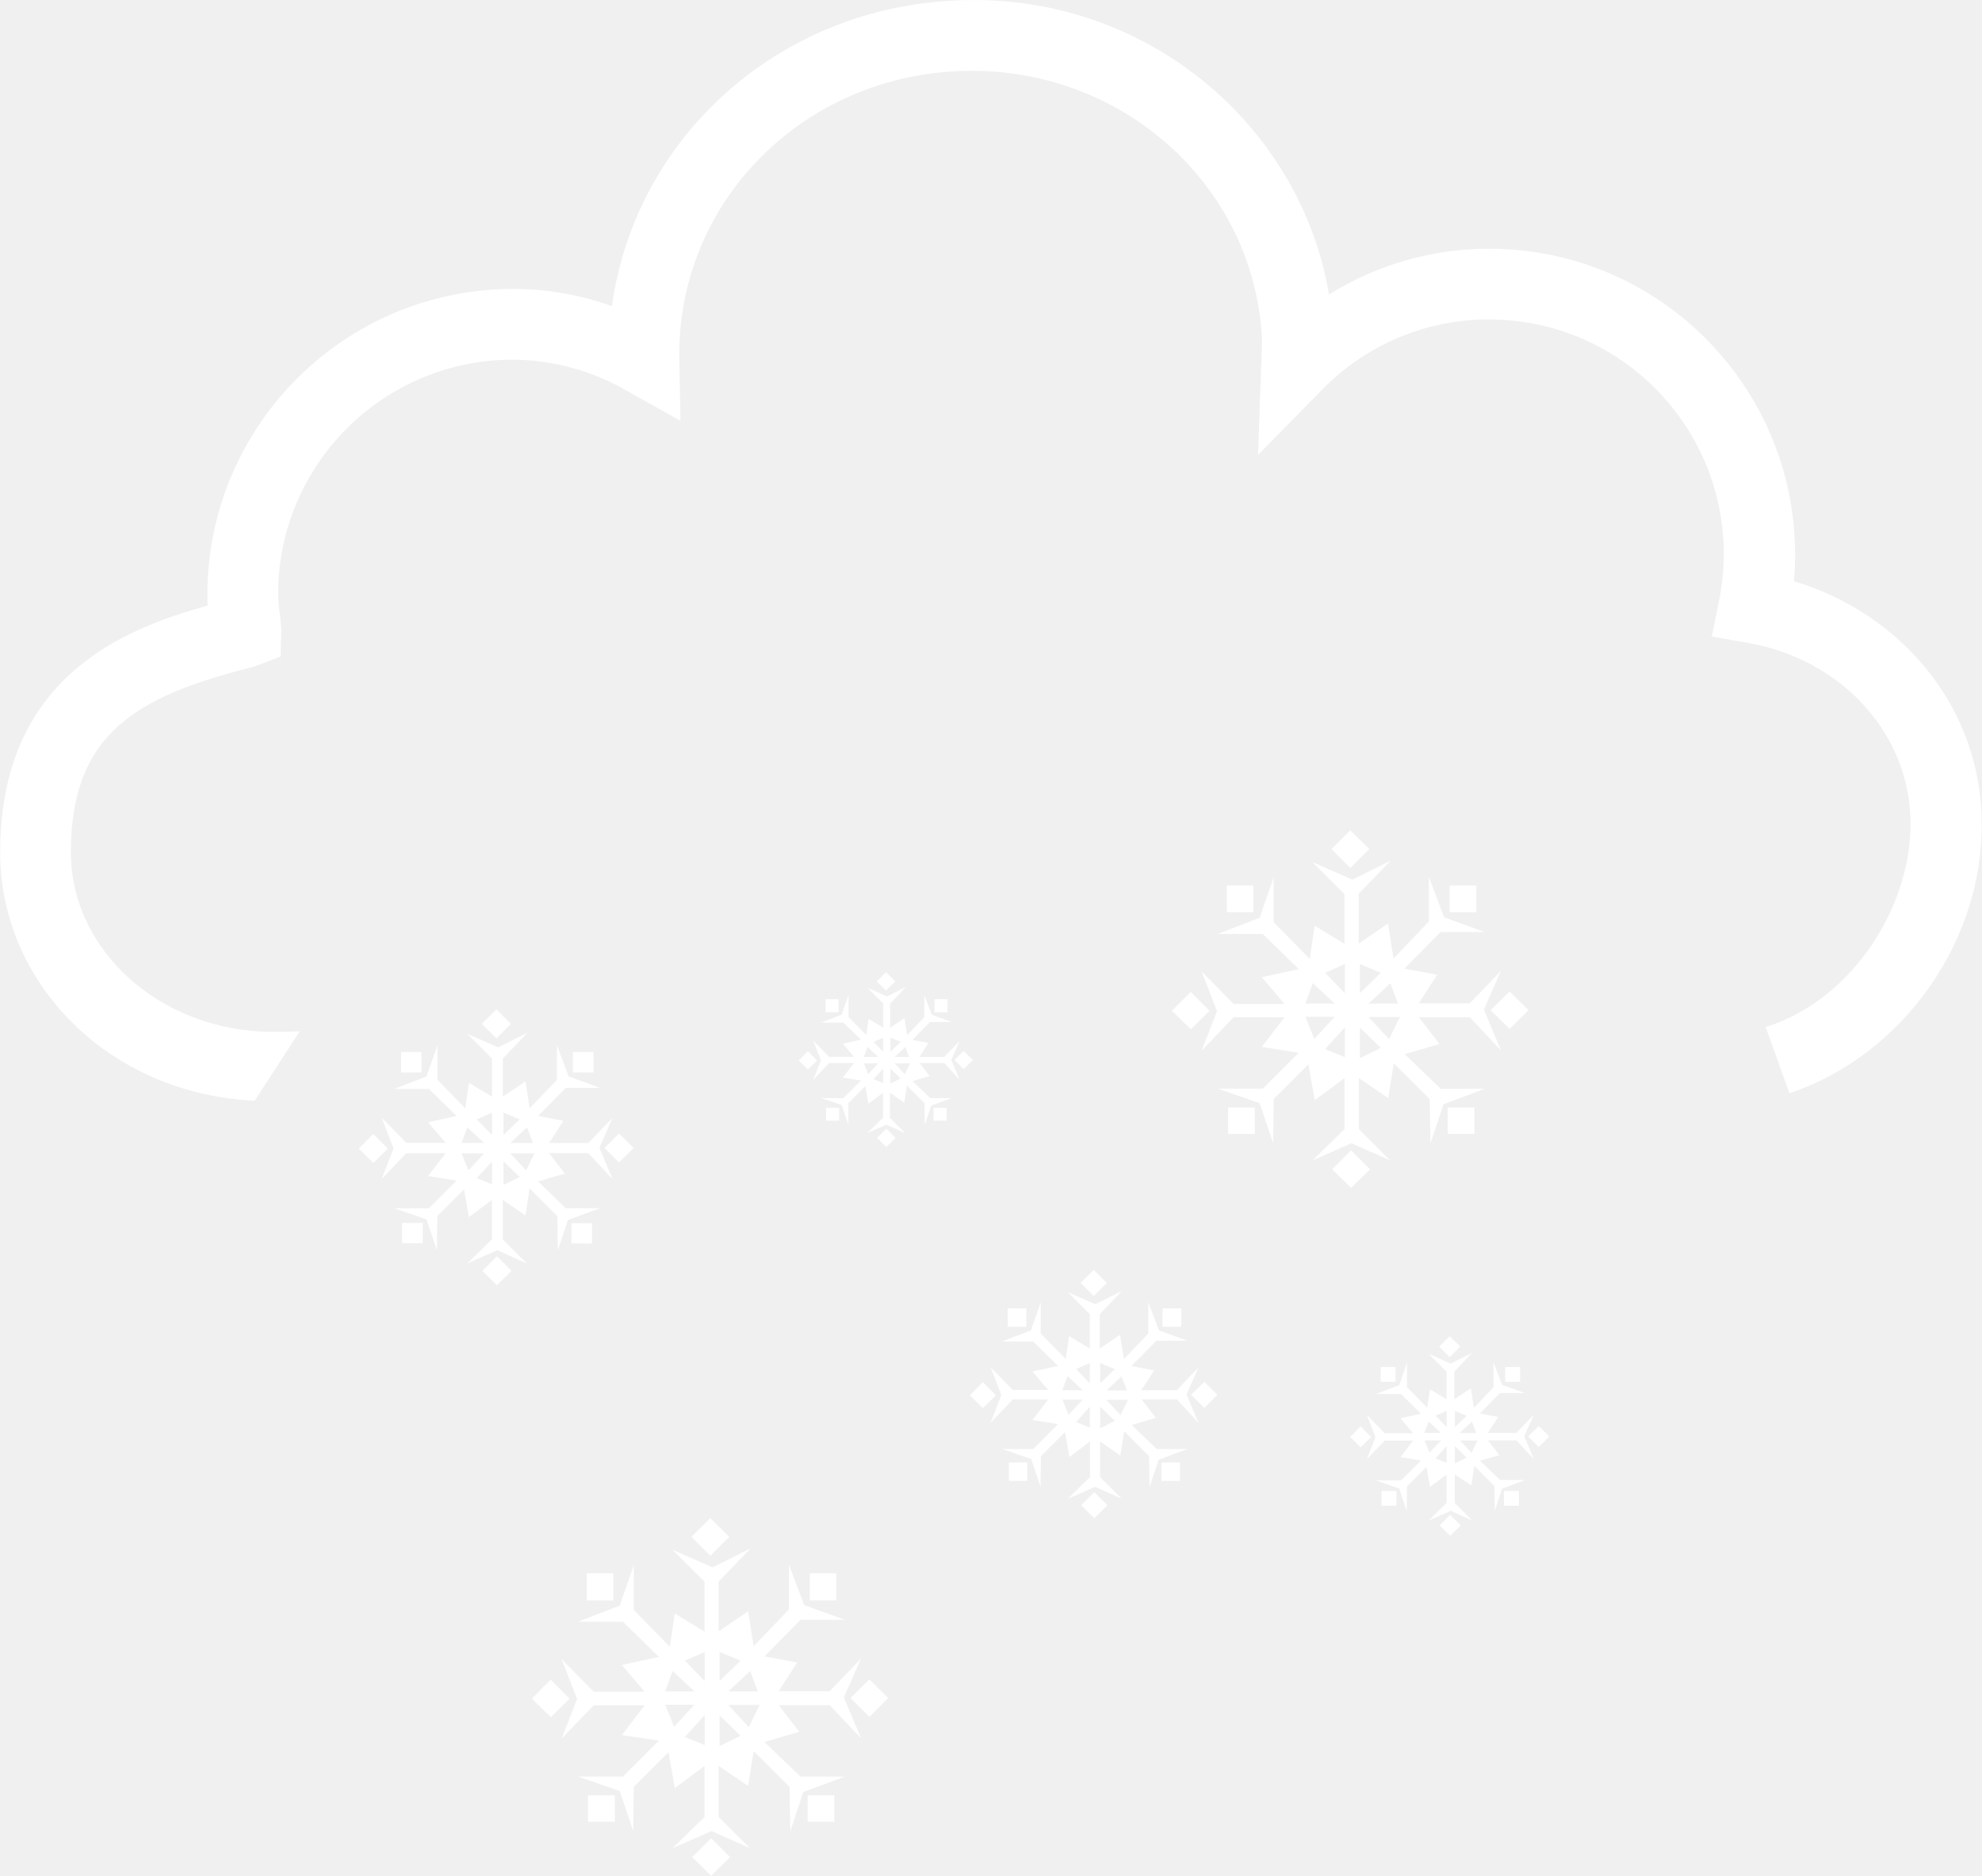
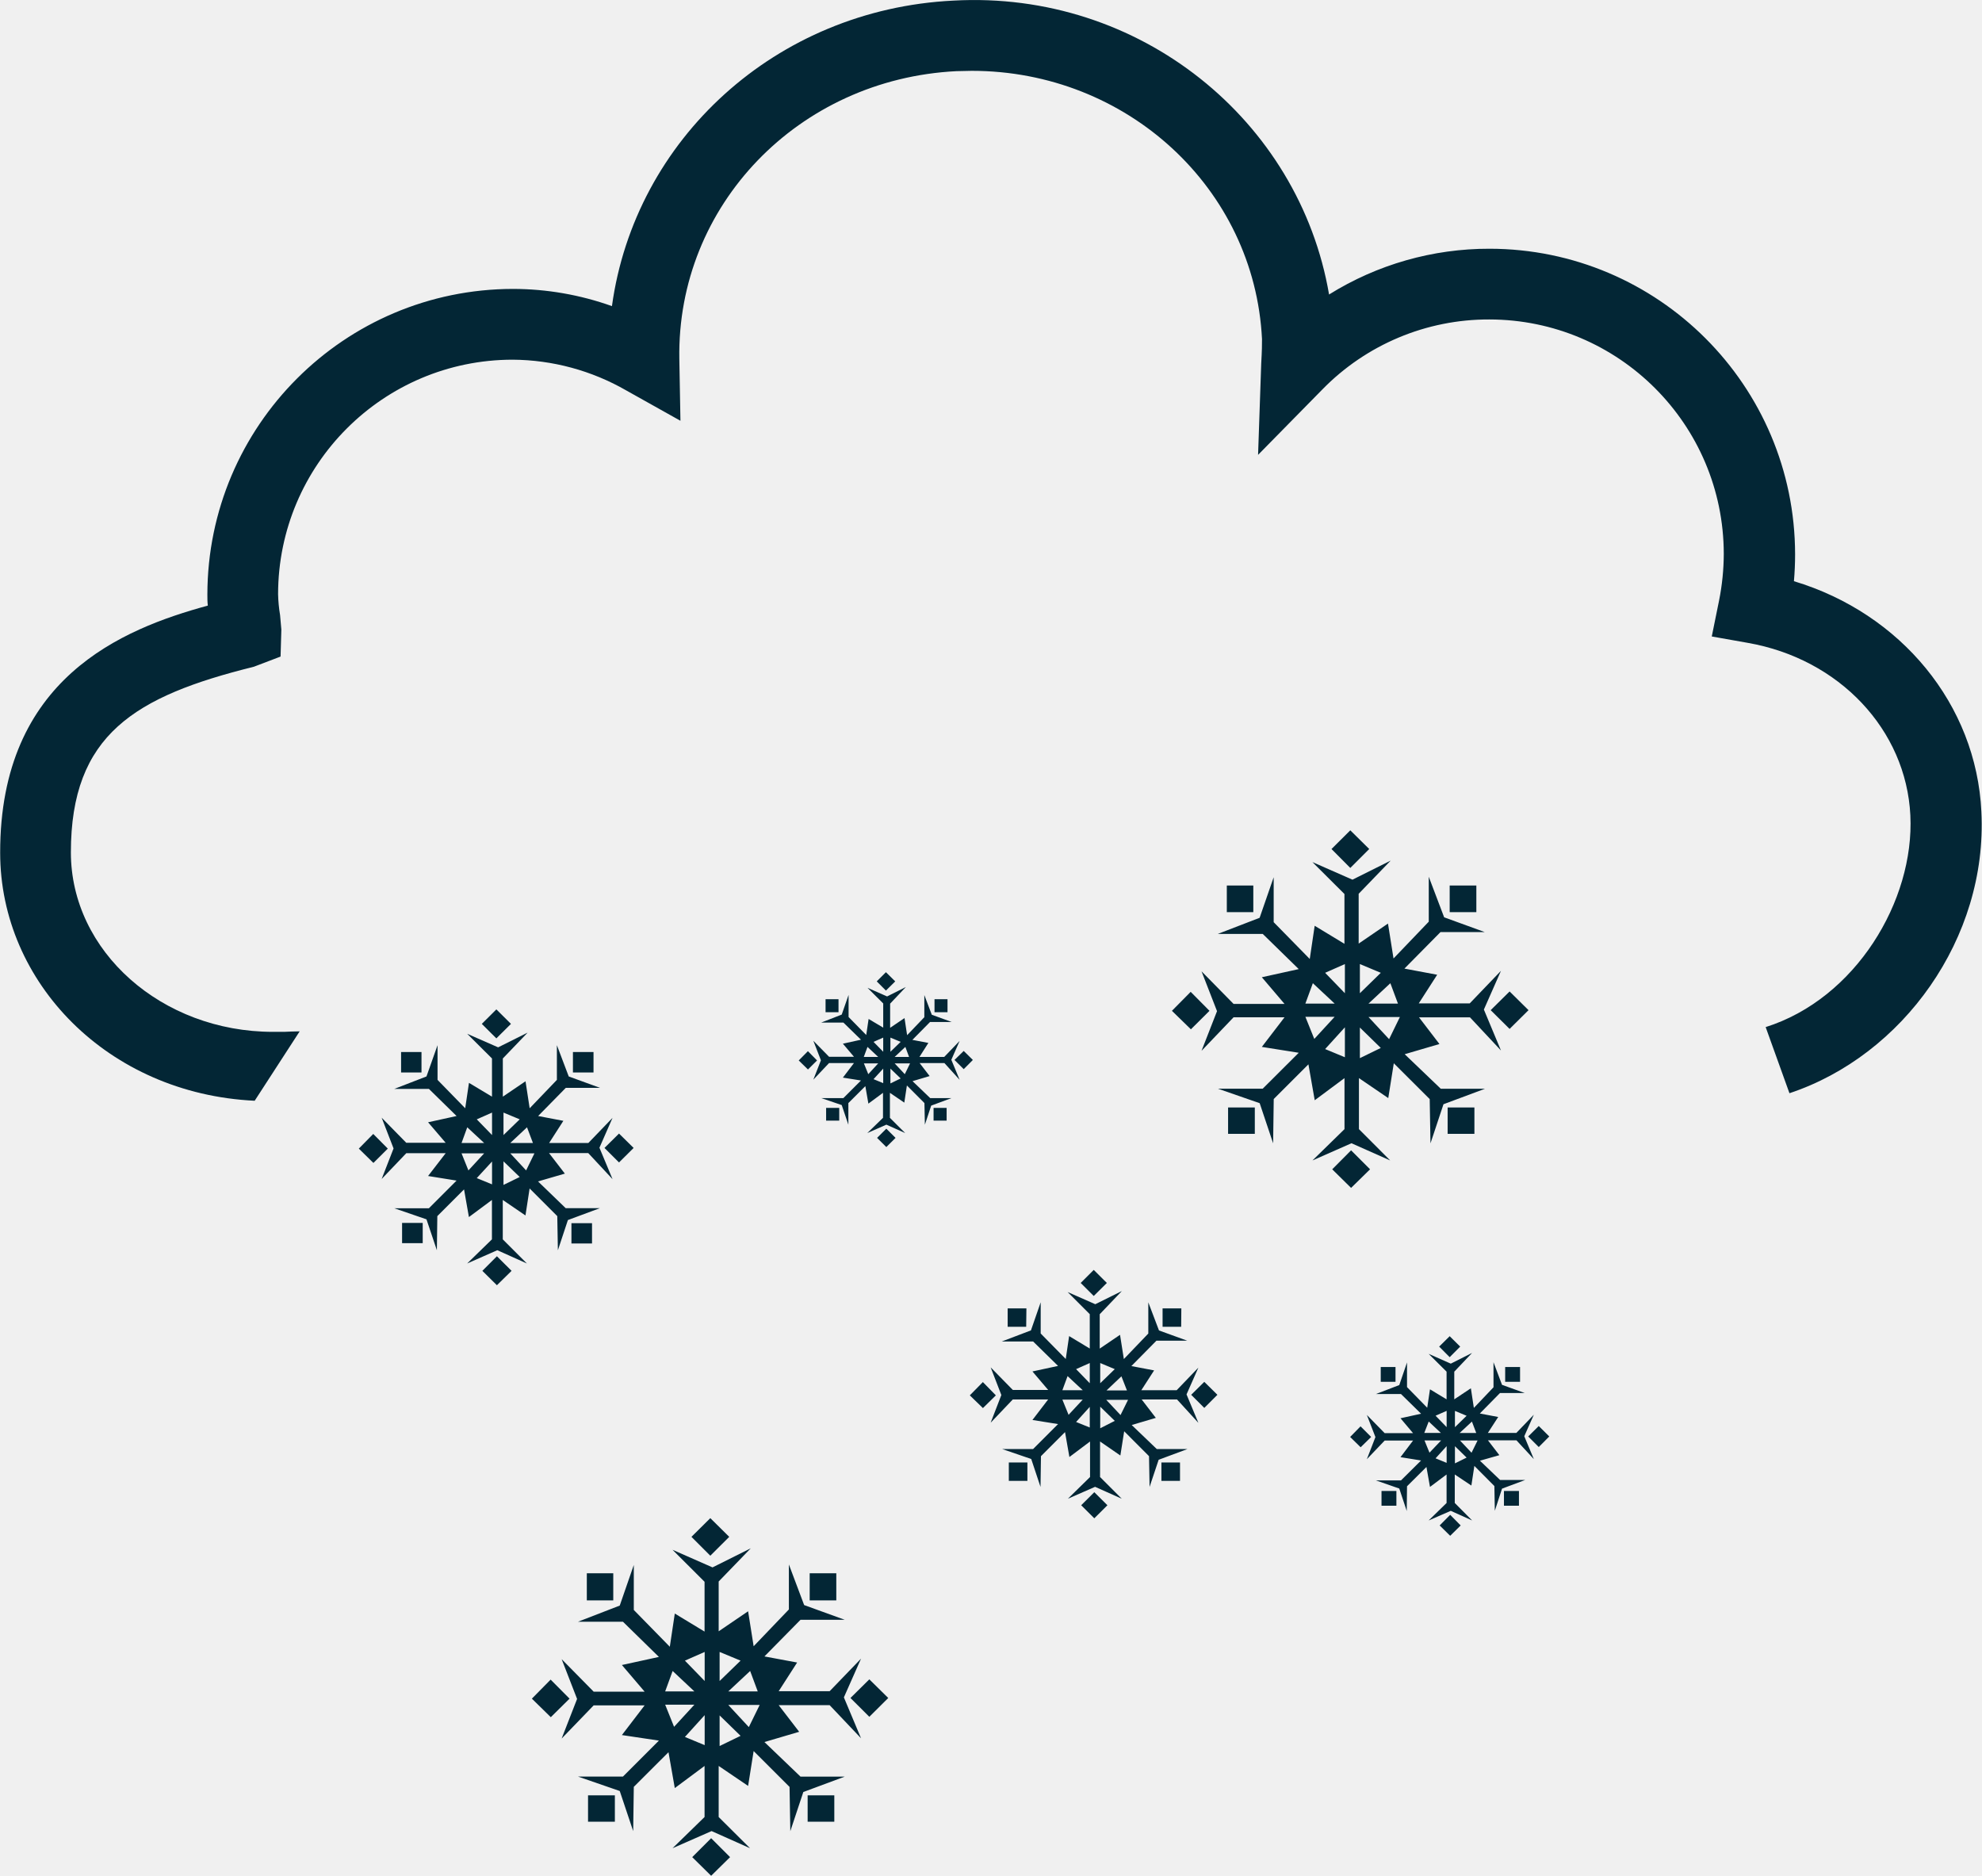
<svg xmlns="http://www.w3.org/2000/svg" id="Layer_1" data-name="Layer 1" viewBox="0 0 358.22 339.01">
  <defs>
-     <style>.cls-1{fill:#fff;}</style>
+     <style>.cls-1{fill:#032635;}</style>
  </defs>
  <path class="cls-1" d="M-1863.89,2808.82c.14-1.63.21-3.24.21-4.86a55.29,55.29,0,0,0-55.23-55.22,54.59,54.59,0,0,0-29,8.27c-5.38-31.45-34.19-55-67.92-53.11-32.09,1.59-57.54,25.08-61.69,55.21a53.49,53.49,0,0,0-17.88-3.11,55.31,55.31,0,0,0-55.24,55.23c0,.67,0,1.31.08,2-15.42,4.21-37.57,13.12-37.53,44.67,0,23.44,19.51,43.56,46,44.81l8.13-12.54c-1,0-2.06.06-2.81.09l-2,0c-20.14,0-36.53-14.56-36.54-32.42,0-21.32,11.6-28.23,33.07-33.56l4.83-1.84.14-4.88-.23-2.61a26.57,26.57,0,0,1-.36-3.79,42.43,42.43,0,0,1,42.38-42.37,41.74,41.74,0,0,1,20.57,5.57l9.77,5.47-.2-11.18c-.47-27.73,21.52-50.57,50.07-52l2.78-.06c28.07,0,51.11,21.26,52.46,48.47,0,1,0,1.93-.14,4.41l-.57,16.52,11.59-11.79a42,42,0,0,1,30.19-12.68,42.42,42.42,0,0,1,42.39,42.36,43.78,43.78,0,0,1-.86,8.48l-1.31,6.45,6.49,1.15c16.56,2.89,28.64,15.71,29.4,31.17s-9.91,33.15-26.15,38.27l4.3,11.95c20.47-6.79,35.83-28,34.69-50.85C-1830.92,2831.09-1844.56,2814.64-1863.89,2808.82Z" transform="translate(2188.12 -2703.79)" />
  <path class="cls-1" d="M-2115.45,2928.45h3.73v-3.66h-3.73Zm14.51,5,2.63,2.6,2.65-2.6-2.65-2.64Zm-19.72-24.74-2.61,2.65,2.64,2.59,2.6-2.59Zm35.82,19.79h3.72v-3.66h-3.72Zm-27.1-34.6h-3.69v3.7h3.69Zm31.09,0h-3.72v3.7h3.72Zm-14.92-5.08-2.64-2.62-2.63,2.62,2.63,2.62Zm18.36,28.06-2.37-5.68,2.37-5.4-4.37,4.54h-7.09l2.57-4-4.56-.87,5-5.09h6.19l-5.66-2.06-2.14-5.65v6.27l-4.92,5.13-.75-4.88-4.1,2.78v-6.9l4.48-4.67-5.33,2.66-5.59-2.45,4.48,4.46v6.9l-4.16-2.49-.68,4.59-5-5.13v-6.27l-2,5.65-5.82,2.25h6.26l5,4.9-5.15,1.13,3.18,3.71h-7.12l-4.45-4.54,2.15,5.56-2.15,5.52,4.45-4.66h7.12l-3.18,4.12,5.15.83-5,5h-6.26l5.82,2,1.88,5.59.08-6.17,4.83-4.83.88,5,4.16-3.09v7.12l-4.48,4.36,5.45-2.4,5.35,2.4-4.36-4.36v-7.12l4.1,2.8.75-4.88,5,5,.11,6.17,1.81-5.46,5.79-2.15h-6.19l-5-4.83,4.85-1.41-2.86-3.71h7.09Zm-26.26-9.37,3.05,2.83h-4.08Zm.21,7.79-1.24-3.08h4.08Zm4.27,2.52-2.76-1.13,2.76-3Zm0-8.91-2.76-2.84,2.76-1.22Zm6.32-1.4,1.07,2.83h-4.09Zm-4.25-2.66,2.93,1.22-2.93,2.84Zm0,13.07v-4.26l2.93,2.83Zm4.09-2.62-2.86-3.08h4.36Zm16.79-6.66-2.63,2.6,2.63,2.62,2.64-2.62Z" transform="translate(2188.12 -2703.79)" />
  <path class="cls-1" d="M-1966.16,2908.69h4.83v-4.76h-4.83Zm18.82,6.41,3.41,3.36,3.43-3.36-3.43-3.43Zm-25.58-32.07-3.39,3.43,3.43,3.34,3.36-3.34Zm46.44,25.66h4.84v-4.76h-4.84Zm-35.12-44.88h-4.79v4.82h4.79Zm40.31,0h-4.82v4.82h4.82Zm-19.36-6.59-3.42-3.38-3.4,3.38,3.4,3.42Zm23.81,36.41-3.09-7.4,3.09-7-5.65,5.89h-9.21l3.33-5.18-5.92-1.11,6.52-6.6h8l-7.34-2.67-2.78-7.33v8.12l-6.37,6.65-1-6.31-5.3,3.62v-9l5.79-6-6.91,3.45-7.24-3.18,5.79,5.77v9l-5.38-3.26-.89,6-6.52-6.65v-8.12l-2.54,7.33-7.55,2.91h8.11l6.51,6.36-6.67,1.47,4.1,4.82h-9.21l-5.79-5.89,2.8,7.2-2.8,7.17,5.79-6.06h9.21l-4.1,5.35,6.67,1.06-6.51,6.49H-1968l7.55,2.62,2.43,7.25.11-8,6.27-6.27,1.14,6.49,5.38-4v9.22l-5.79,5.66,7.05-3.11,7,3.11-5.65-5.66v-9.22l5.3,3.61,1-6.29,6.49,6.47.14,8,2.35-7.07,7.51-2.8h-8l-6.52-6.24,6.28-1.84-3.69-4.82h9.21Zm-34-12.16,3.94,3.68h-5.29Zm.26,10.07-1.61-4h5.29Zm5.53,3.31-3.57-1.48,3.57-3.93Zm0-11.57-3.57-3.69,3.57-1.58Zm8.22-1.81,1.37,3.68h-5.32Zm-5.51-3.46,3.78,1.58-3.78,3.69Zm0,17v-5.53l3.78,3.69Zm5.28-3.43-3.72-4h5.67Zm21.78-8.62-3.42,3.38,3.42,3.39,3.42-3.39Z" transform="translate(2188.12 -2703.79)" />
  <path class="cls-1" d="M-2081.84,3033h4.85v-4.77h-4.85Zm18.83,6.4,3.42,3.37,3.42-3.37-3.42-3.42Zm-25.59-32.08-3.39,3.44,3.42,3.35,3.39-3.35Zm46.45,25.68h4.82v-4.77h-4.82Zm-35.13-44.9h-4.78V2993h4.78Zm40.31,0h-4.81V2993h4.81Zm-19.35-6.58-3.42-3.38-3.41,3.38,3.41,3.41Zm23.82,36.4-3.1-7.39,3.1-7-5.67,5.88h-9.21l3.33-5.18-5.91-1.1,6.52-6.62h8l-7.34-2.66-2.76-7.34v8.13l-6.37,6.65-1-6.32-5.32,3.62v-9l5.8-6-6.91,3.45-7.23-3.18,5.79,5.78v9l-5.38-3.26-.9,6-6.51-6.65v-8.13l-2.54,7.34-7.55,2.92h8.13l6.5,6.36-6.69,1.46,4.11,4.82h-9.21l-5.79-5.88,2.79,7.19-2.79,7.16,5.79-6h9.21l-4.11,5.37,6.69,1-6.5,6.5h-8.13l7.55,2.61,2.43,7.25.11-8,6.27-6.26,1.14,6.48,5.38-4v9.23l-5.79,5.64,7.06-3.1,6.95,3.1-5.67-5.64v-9.23l5.32,3.61,1-6.3,6.49,6.48.14,8,2.35-7.08,7.49-2.78h-8l-6.52-6.25,6.28-1.85-3.7-4.81h9.21Zm-34.05-12.16,3.93,3.69h-5.28Zm.26,10.09-1.61-4h5.28Zm5.53,3.31-3.57-1.48,3.57-3.94Zm0-11.59-3.57-3.68,3.57-1.57Zm8.22-1.81,1.37,3.69h-5.32Zm-5.52-3.44,3.79,1.57-3.79,3.68Zm0,17v-5.53l3.79,3.69Zm5.28-3.42-3.71-4h5.67Zm21.78-8.63-3.41,3.37,3.41,3.4,3.42-3.4Z" transform="translate(2188.12 -2703.79)" />
  <path class="cls-1" d="M-2005.79,2971.4h3.36v-3.32h-3.36Zm13.08,4.41,2.37,2.36,2.37-2.36-2.37-2.36Zm-17.77-22.26-2.36,2.4,2.37,2.3,2.34-2.3Zm32.27,17.85h3.36v-3.32h-3.36Zm-24.4-31.17H-2006v3.33h3.35Zm28,0H-1978v3.33h3.36Zm-13.46-4.59-2.37-2.36-2.36,2.36,2.36,2.35Zm16.54,25.28-2.14-5.14,2.14-4.84-3.92,4.08h-6.39l2.31-3.58-4.11-.78,4.53-4.59h5.56l-5.1-1.85-1.93-5.08v5.64l-4.42,4.61-.69-4.38-3.67,2.49v-6.21l4-4.19-4.8,2.38-5-2.2,4,4v6.21l-3.73-2.25-.61,4.14-4.53-4.61v-5.64l-1.76,5.08-5.26,2h5.65l4.51,4.42-4.63,1,2.84,3.34h-6.39l-4-4.08,1.93,5-1.93,5,4-4.2h6.39l-2.84,3.71,4.63.74-4.51,4.51H-2007l5.26,1.8,1.68,5.05.08-5.56,4.35-4.35.79,4.5,3.73-2.8v6.42l-4,3.92,4.91-2.15,4.82,2.15-3.92-3.92v-6.42l3.67,2.53.69-4.38,4.49,4.5.1,5.56,1.64-4.91,5.22-1.94h-5.56l-4.53-4.34,4.36-1.29-2.56-3.33h6.39Zm-23.64-8.45,2.74,2.55h-3.68Zm.18,7-1.12-2.75h3.68Zm3.83,2.29-2.47-1,2.47-2.73Zm0-8-2.47-2.55,2.47-1.1Zm5.72-1.25,1,2.55h-3.69Zm-3.83-2.4,2.63,1.1-2.63,2.55Zm0,11.79V2958l2.63,2.56Zm3.67-2.39-2.58-2.75h3.94Zm15.14-6-2.37,2.34,2.37,2.37,2.37-2.37Z" transform="translate(2188.12 -2703.79)" />
  <path class="cls-1" d="M-2038.81,2906.3h2.37V2904h-2.37Zm9.21,3.12,1.67,1.66,1.67-1.66-1.67-1.66Zm-12.5-15.67-1.66,1.68,1.67,1.63,1.64-1.63Zm22.71,12.55h2.36V2904h-2.36Zm-17.18-21.94h-2.34v2.35h2.34Zm19.7,0h-2.35v2.35h2.35Zm-9.45-3.22-1.68-1.66-1.66,1.66,1.66,1.66Zm11.64,17.79-1.5-3.62,1.5-3.41-2.78,2.89h-4.48l1.61-2.53-2.89-.55,3.19-3.23h3.92l-3.6-1.31-1.35-3.56v4l-3.11,3.25-.47-3.09-2.6,1.76v-4.37l2.84-3-3.39,1.7-3.54-1.56,2.84,2.83v4.37l-2.64-1.57-.43,2.9-3.19-3.25v-4l-1.24,3.56-3.7,1.44h4l3.18,3.1-3.27.72,2,2.36h-4.5l-2.84-2.89,1.37,3.53-1.37,3.5,2.84-3h4.5l-2,2.63,3.27.52-3.18,3.18h-4l3.7,1.26,1.2,3.55,0-3.91,3.07-3.06.55,3.16,2.64-1.95v4.52l-2.84,2.75,3.45-1.52,3.4,1.52-2.76-2.75v-4.52l2.6,1.77.47-3.1,3.17,3.18.08,3.91,1.14-3.45,3.67-1.36H-2020l-3.19-3.06,3.09-.92-1.81-2.35h4.48Zm-16.65-5.95,1.93,1.81H-2032Zm.14,4.93-.79-1.95h2.58Zm2.7,1.62-1.75-.72,1.75-1.91Zm0-5.67-1.75-1.79,1.75-.77Zm4-.88.67,1.81h-2.6Zm-2.7-1.68,1.85.77-1.85,1.79Zm0,8.28v-2.68l1.85,1.78Zm2.6-1.67-1.83-1.95h2.78Zm10.65-4.2-1.67,1.63,1.67,1.66,1.65-1.66Z" transform="translate(2188.12 -2703.79)" />
  <path class="cls-1" d="M-1938.43,2975.89h2.69v-2.66h-2.69Zm10.51,3.57,1.9,1.87,1.9-1.87-1.9-1.92Zm-14.3-17.91-1.88,1.92,1.9,1.86,1.9-1.86Zm25.92,14.34h2.71v-2.66h-2.71Zm-19.6-25.06h-2.67v2.67h2.67Zm22.51,0h-2.69v2.67h2.69Zm-10.82-3.69-1.9-1.88-1.9,1.88,1.9,1.91Zm13.31,20.33-1.73-4.13,1.73-3.89-3.16,3.29h-5.15l1.87-2.88-3.32-.63,3.64-3.7h4.48l-4.11-1.48-1.54-4.09v4.53l-3.55,3.73-.54-3.55-3,2v-5l3.22-3.39-3.85,1.94-4-1.77,3.24,3.22v5l-3-1.81-.5,3.33-3.65-3.73V2950l-1.4,4.09-4.22,1.62h4.53l3.63,3.56-3.72.82,2.27,2.69h-5.13l-3.22-3.29,1.55,4-1.55,4,3.22-3.37h5.13l-2.27,3,3.72.6-3.63,3.6h-4.53l4.22,1.47,1.35,4.06.05-4.47,3.51-3.49.64,3.61,3-2.25v5.15l-3.24,3.16,4-1.74,3.86,1.74-3.14-3.16v-5.15l3,2,.54-3.55,3.62,3.64.08,4.47,1.3-4,4.2-1.57H-1917l-3.64-3.48,3.51-1-2.06-2.68h5.15Zm-19-6.79,2.2,2.06h-3Zm.14,5.63-.9-2.21h3Zm3.1,1.84-2-.82,2-2.2Zm0-6.46-2-2.06,2-.88Zm4.57-1,.78,2.06h-3Zm-3.07-1.93,2.11.88-2.11,2.06Zm0,9.48v-3.1l2.11,2.06Zm3-1.92-2.08-2.21h3.17Zm12.15-4.83-1.91,1.89,1.91,1.91,1.9-1.91Z" transform="translate(2188.12 -2703.79)" />
</svg>
